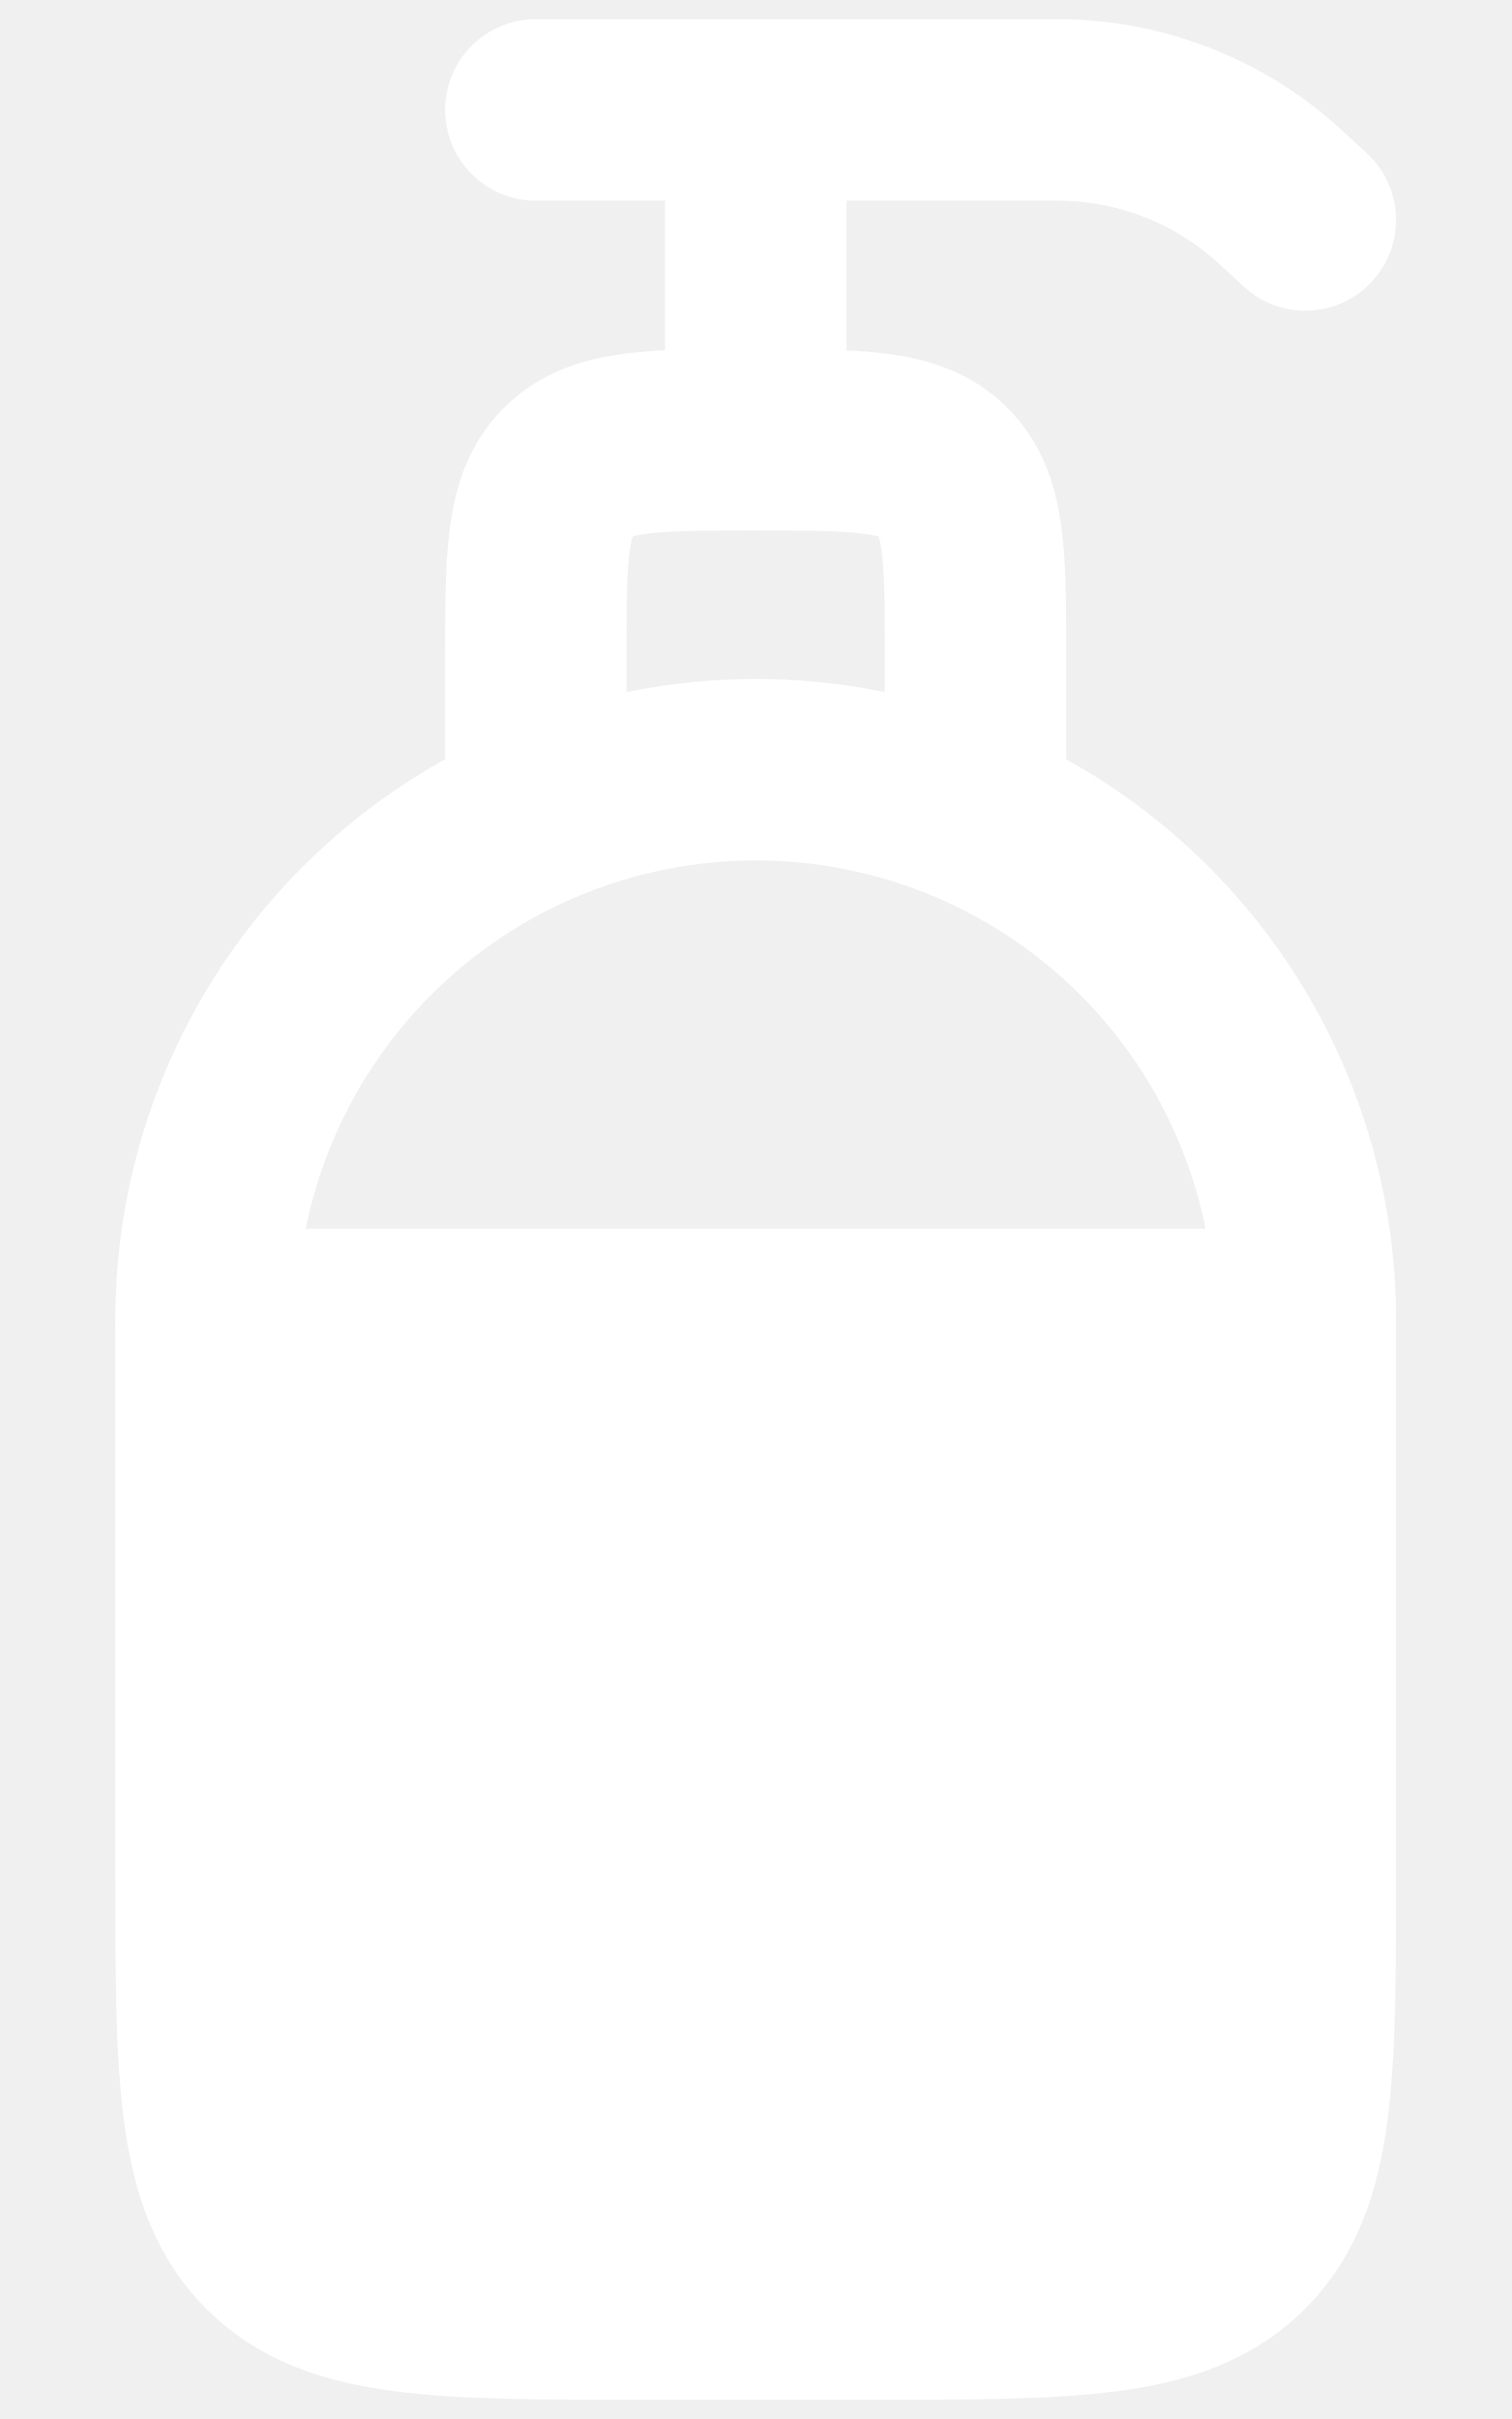
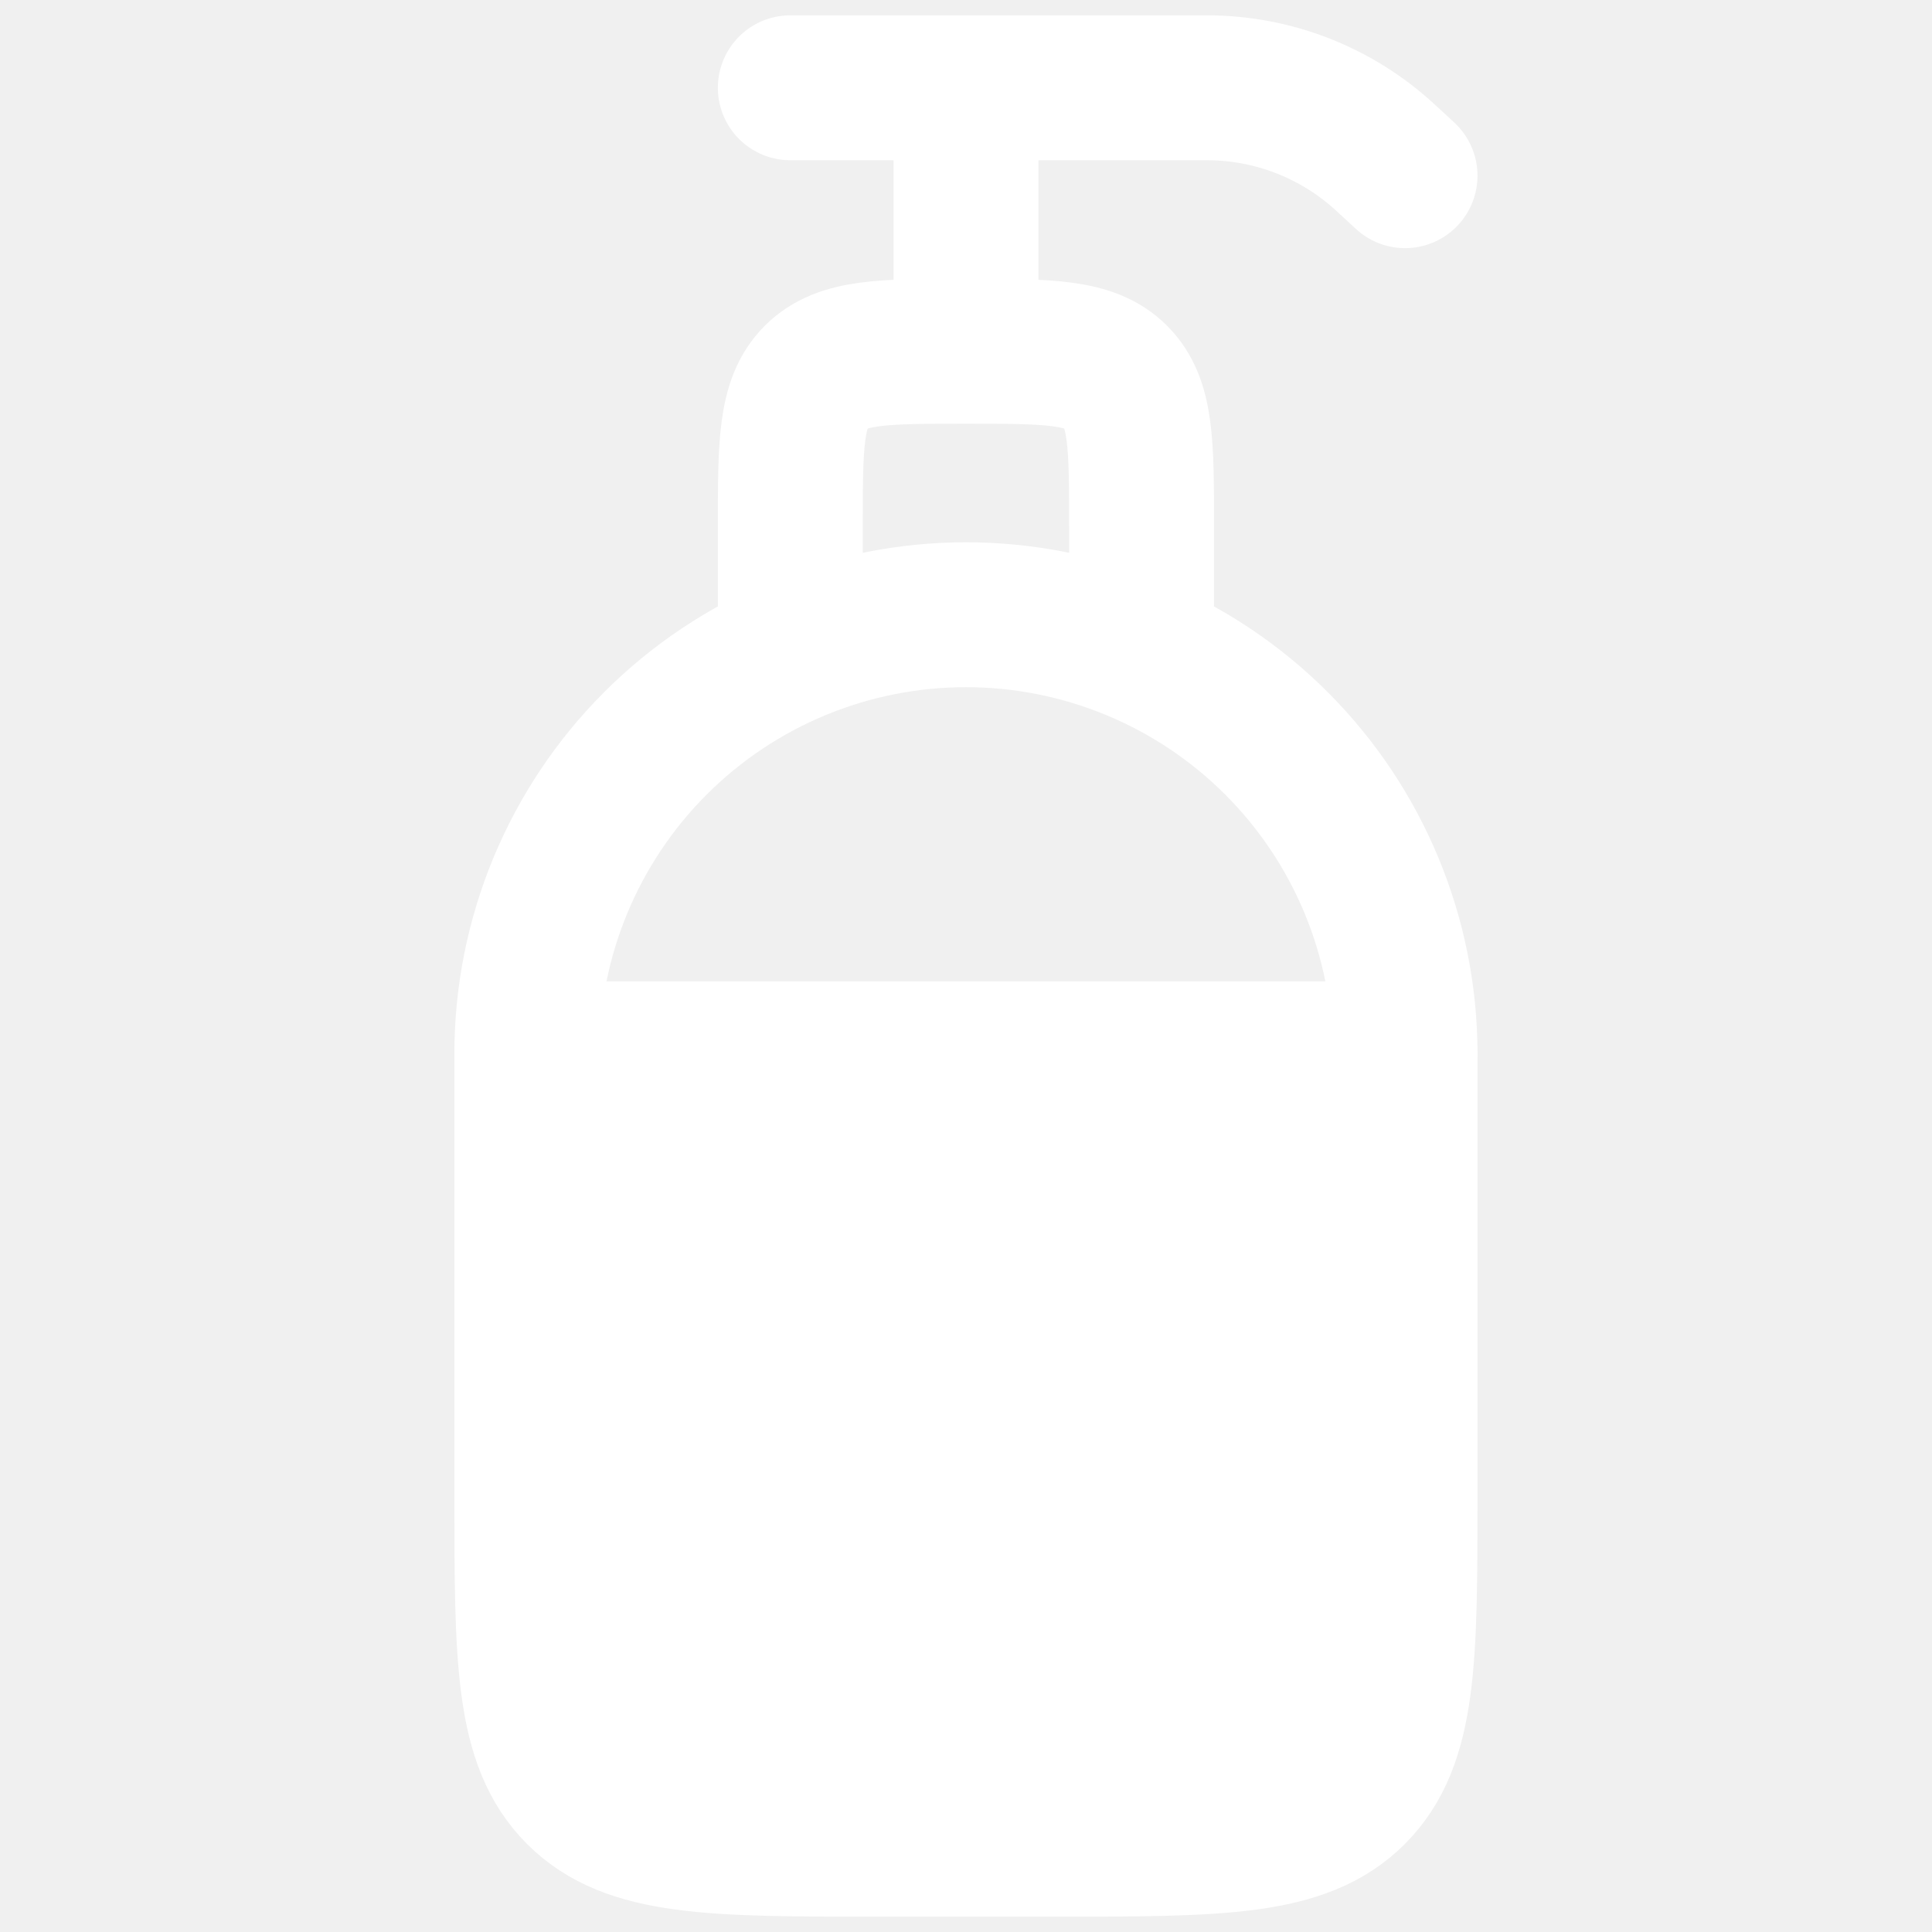
- <svg xmlns="http://www.w3.org/2000/svg" width="10" height="16" viewBox="0 0 10 16" fill="none">
+ <svg xmlns="http://www.w3.org/2000/svg" width="10" height="10" viewBox="0 0 10 16" fill="none">
  <path d="M1.363 8.727C1.363 7.763 1.746 6.838 2.428 6.156C3.11 5.474 4.035 5.091 5 5.091C5.964 5.091 6.889 5.474 7.571 6.156C8.253 6.838 8.636 7.763 8.636 8.727V12.364C8.636 13.735 8.636 14.42 8.21 14.847C7.784 15.273 7.099 15.273 5.727 15.273H4.272C2.901 15.273 2.216 15.273 1.789 14.847C1.363 14.42 1.363 13.735 1.363 12.364V8.727Z" stroke="white" stroke-width="1.2" stroke-linecap="round" stroke-linejoin="round" />
  <path d="M3.545 5.091V4.364C3.545 3.678 3.545 3.335 3.758 3.122C3.971 2.909 4.314 2.909 5 2.909M5 2.909C5.685 2.909 6.028 2.909 6.241 3.122C6.454 3.335 6.454 3.678 6.454 4.364V5.091M5 2.909V0.727M5 0.727H3.545M5 0.727H6.996C7.547 0.727 8.077 0.936 8.48 1.311L8.636 1.455M1.363 8.727H8.636" stroke="white" stroke-width="1.2" stroke-linecap="round" stroke-linejoin="round" />
  <rect x="1" y="9" width="8" height="6" rx="1" fill="white" />
</svg>
